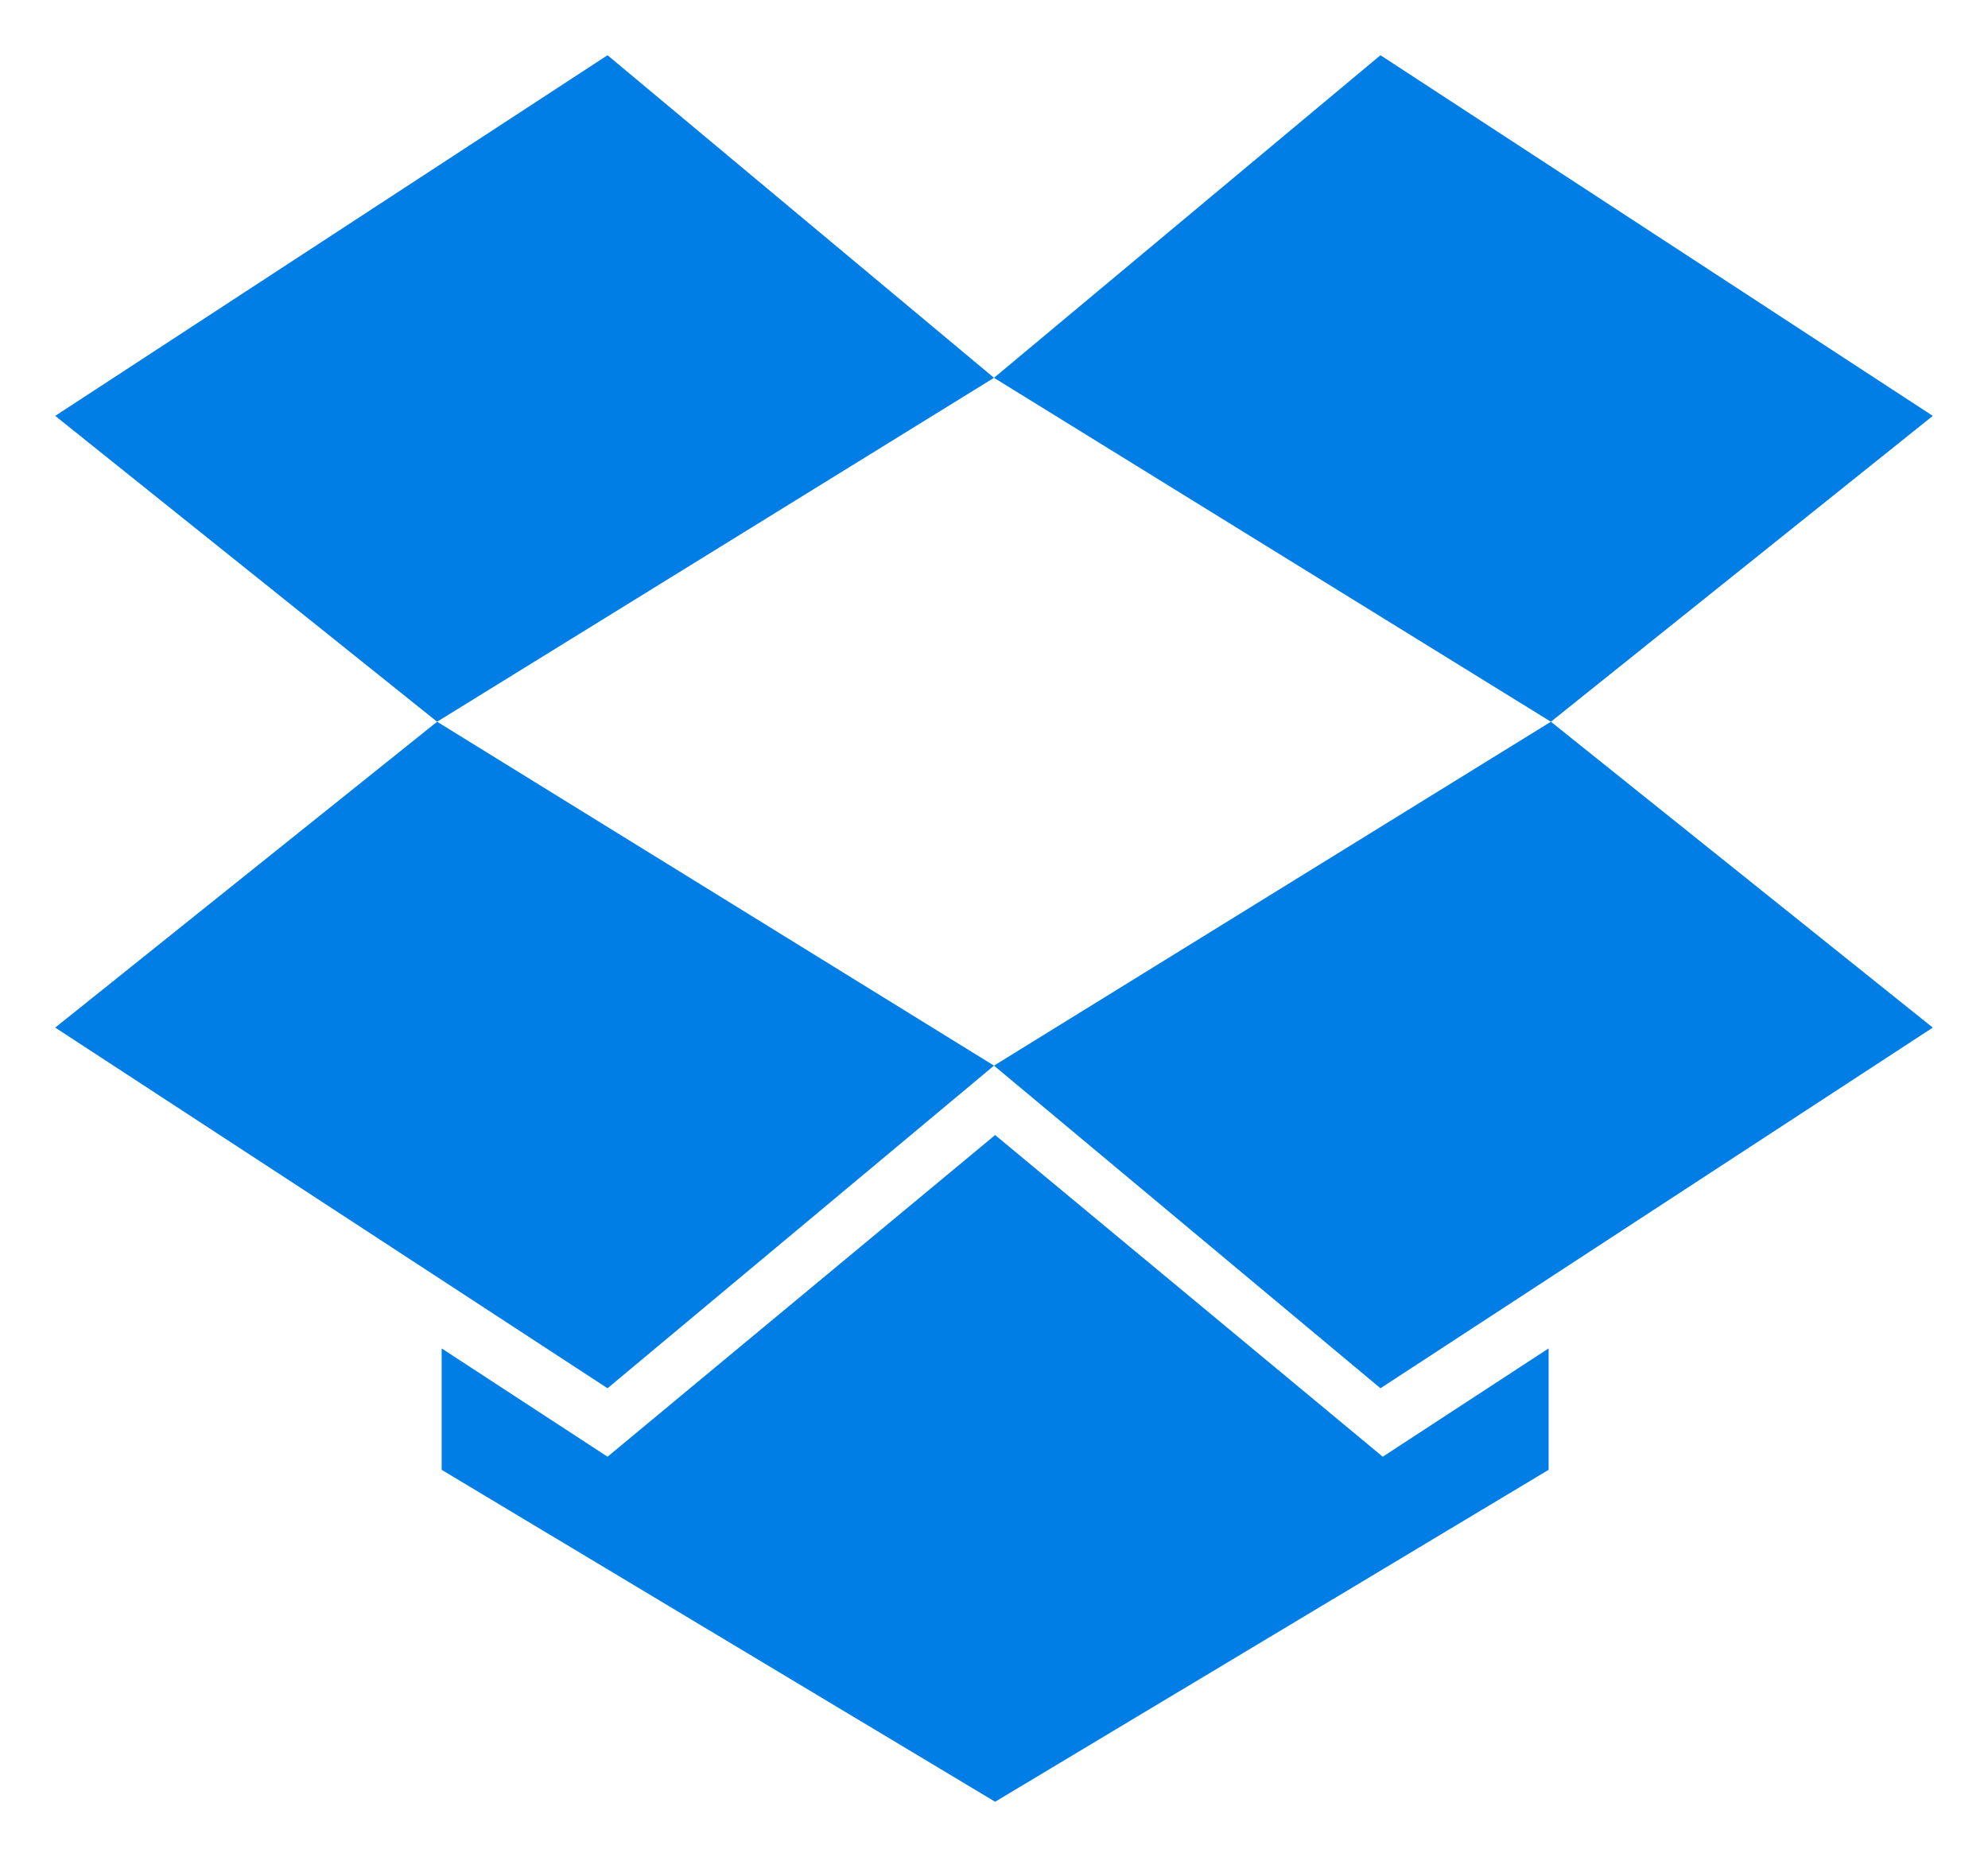
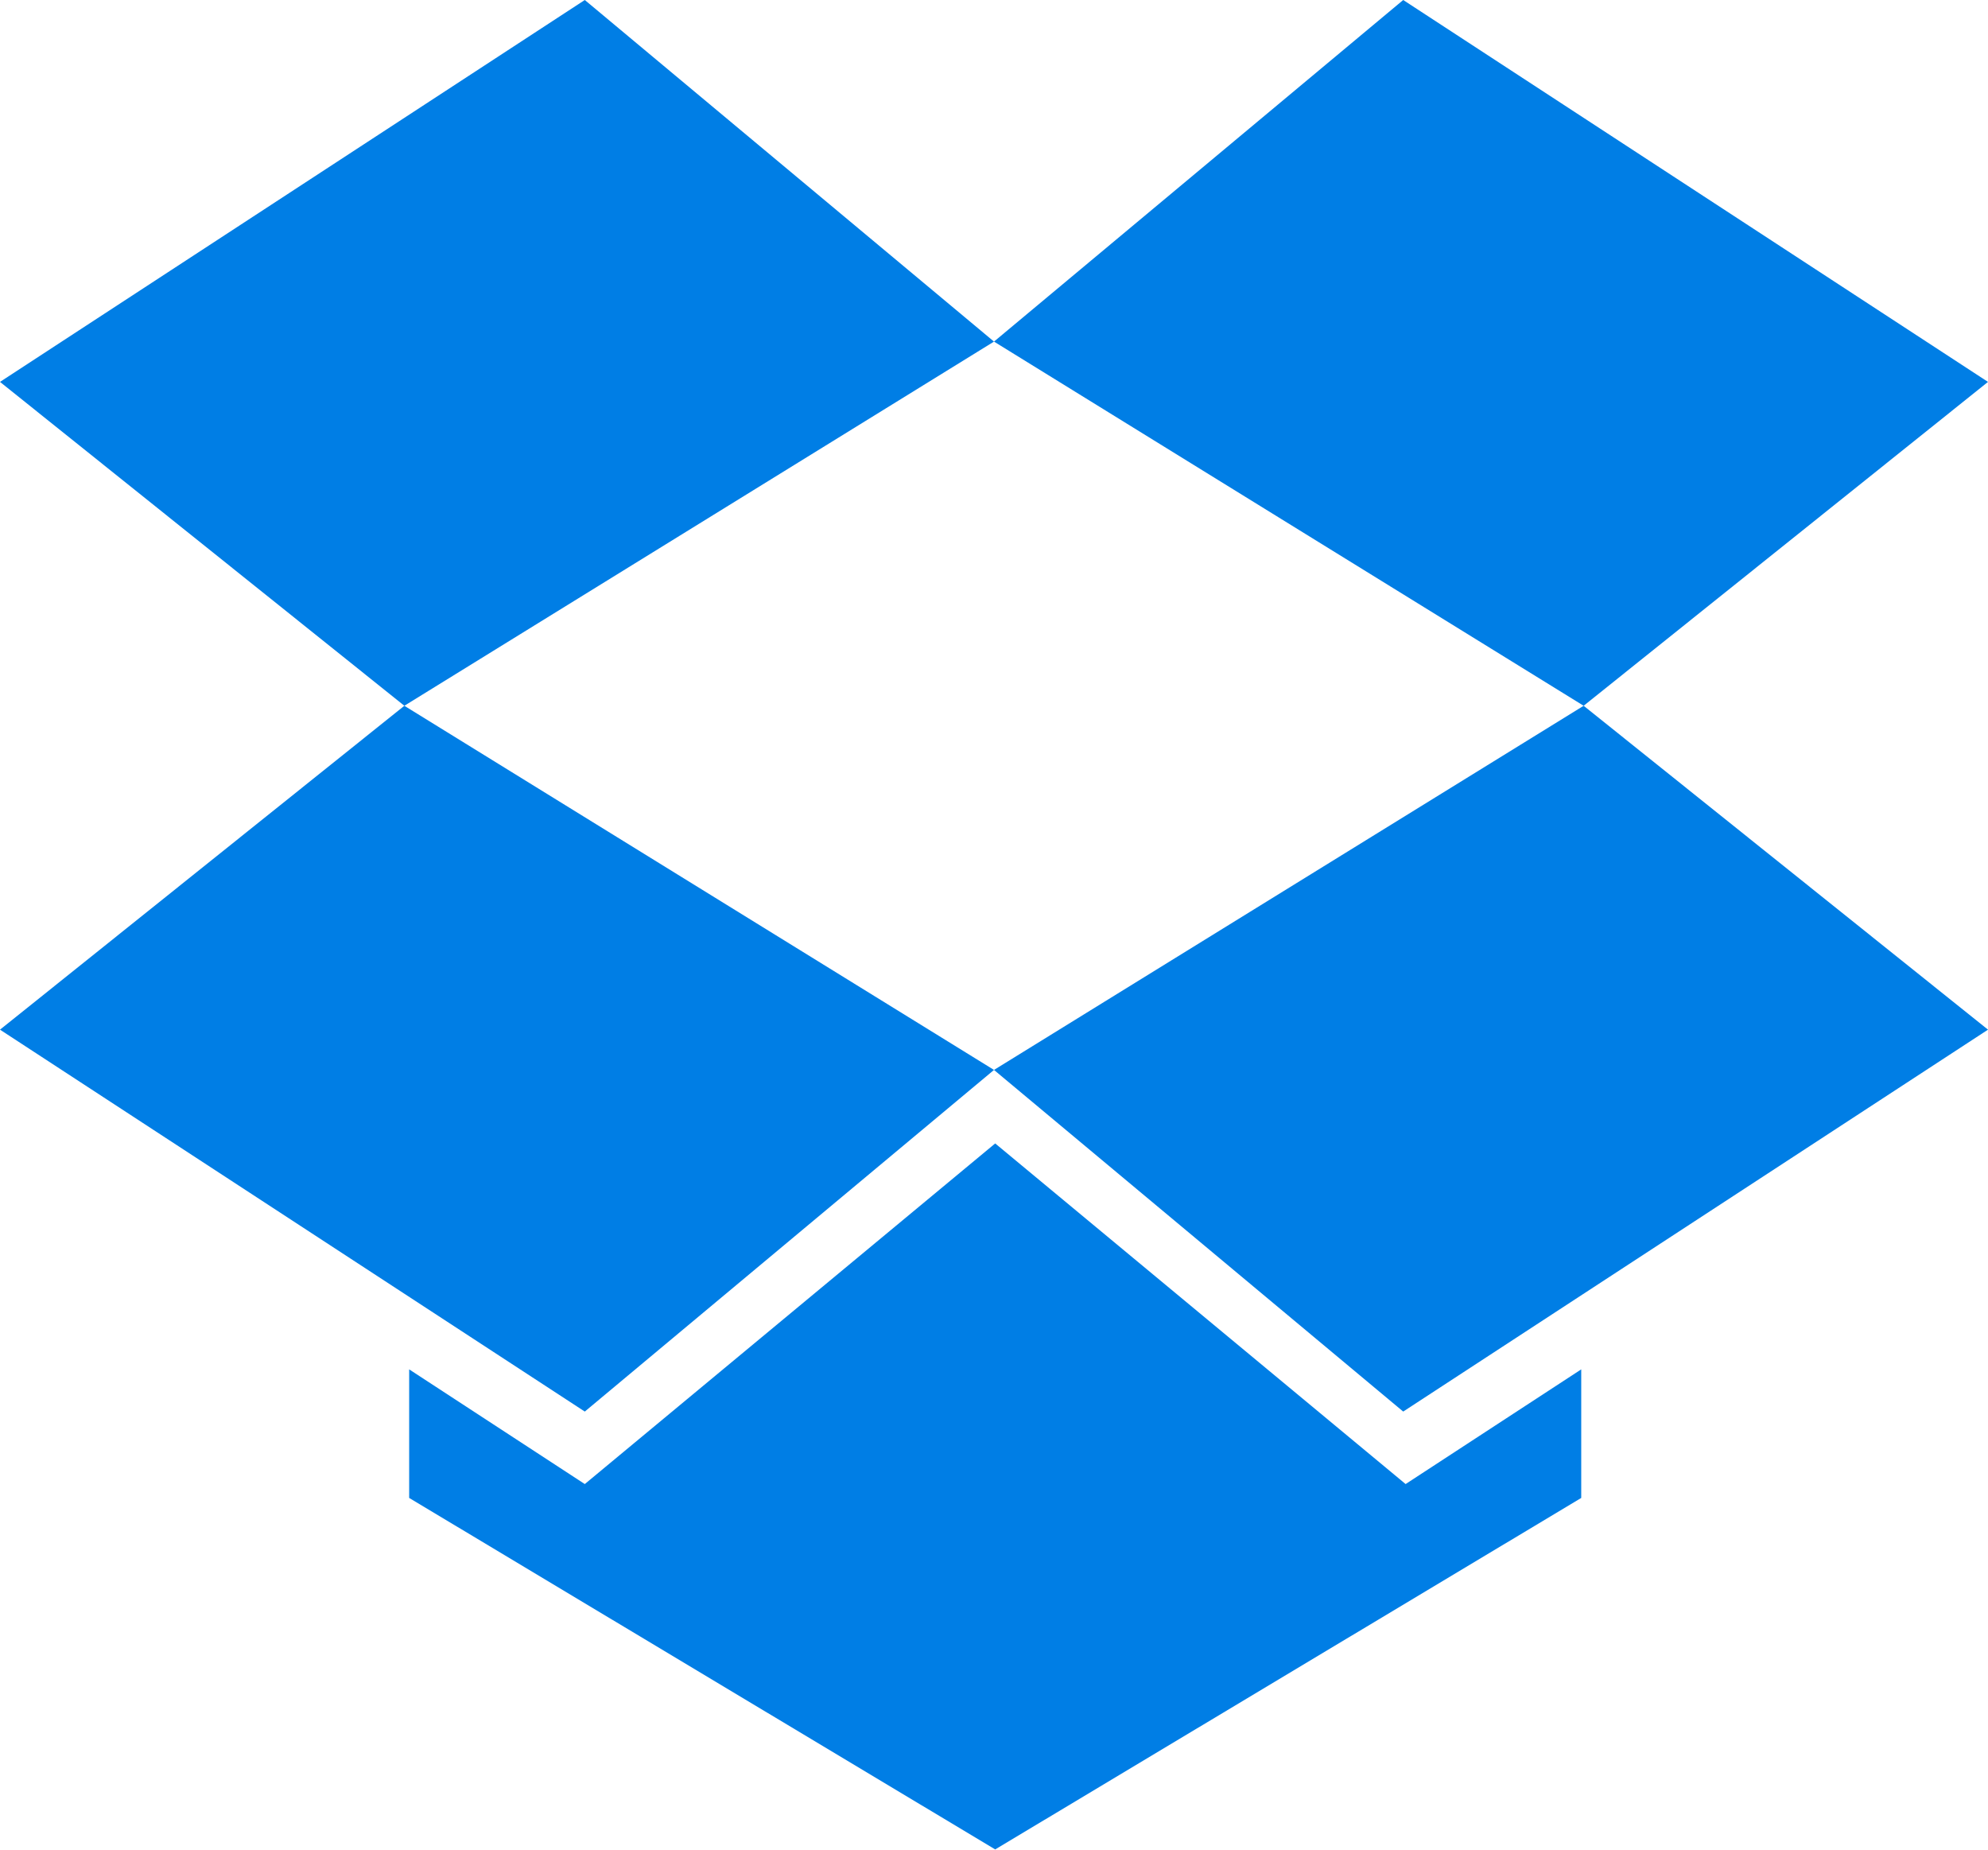
- <svg xmlns="http://www.w3.org/2000/svg" version="1.1" width="900" height="840.59" viewBox="0 0 900 840.59" id="svg2" xml:space="preserve">
-   <defs id="defs21">
- 	
- 
- 
- 		
- 		
- 		
- 		
- 		
- 	</defs>
-   <g transform="translate(0,670.59)" id="BNackground" style="display:none">
- </g>
-   <g transform="matrix(8.146913,0,0,8.146913,-242.4876,-272.1926)" id="g3022">
+ <svg xmlns="http://www.w3.org/2000/svg" version="1.1" width="2750.262" height="2558.043" viewBox="0 0 2750.262 2558.043" id="svg2" xml:space="preserve">
+   <defs id="defs21" />
+   <g transform="translate(982.9957,1583.137)" id="BNackground" style="display:none" />
+   <g transform="matrix(26.36016,0,0,26.36016,-865.4833,-961.5925)" id="g3022">
    <polygon points="63.524,36.479 32.833,56.518 54.054,73.512 85,54.403 " id="polygon8" style="fill:#007ee5" />
    <polygon points="32.833,90.507 63.524,110.546 85,92.62 54.054,73.512 " id="polygon10" style="fill:#007ee5" />
    <polygon points="85,92.62 106.476,110.546 137.167,90.507 115.946,73.512 " id="polygon12" style="fill:#007ee5" />
    <polygon points="137.167,56.518 106.476,36.479 85,54.403 115.946,73.512 " id="polygon14" style="fill:#007ee5" />
-     <polygon points="85.063,96.477 63.524,114.35 54.307,108.332 54.307,115.078 85.063,133.521 115.819,115.078 115.819,108.332 106.602,114.35 " id="polygon16" style="fill:#007ee5" />
+     <polygon points="85.063,133.521 115.819,115.078 115.819,108.332 106.602,114.35 85.063,96.477 63.524,114.35 54.307,108.332 54.307,115.078 " id="polygon16" style="fill:#007ee5" />
  </g>
</svg>
